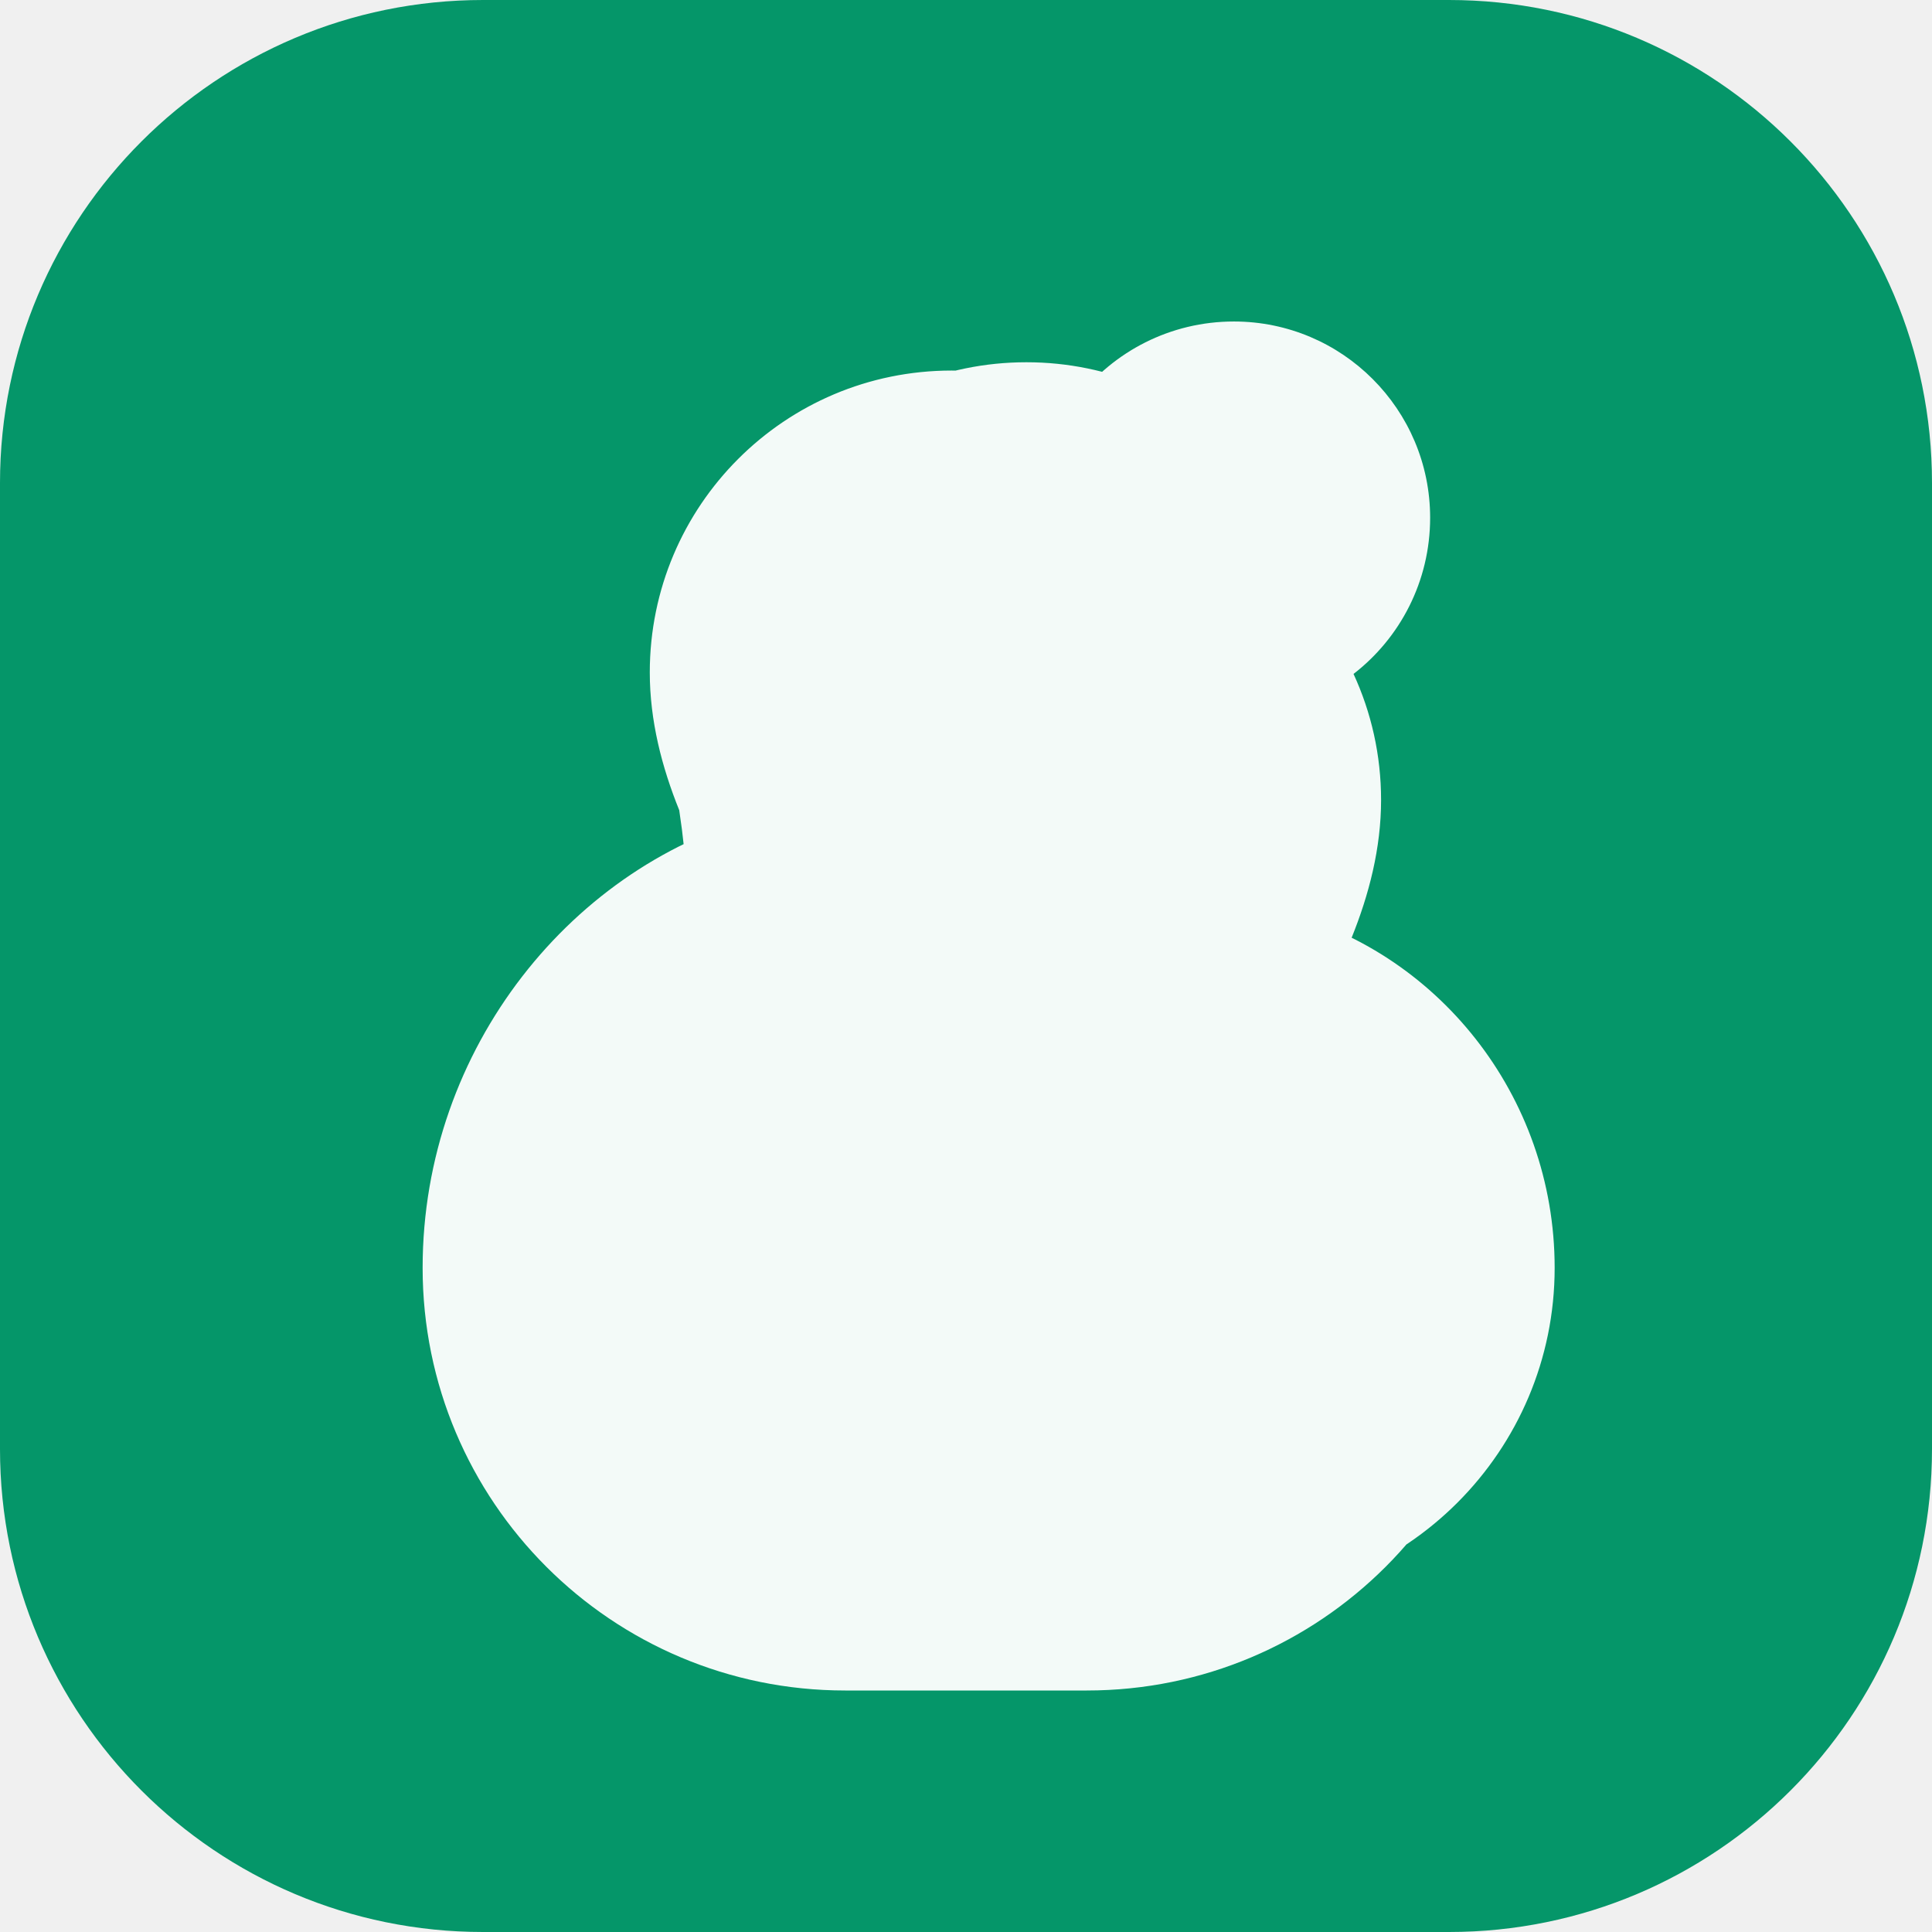
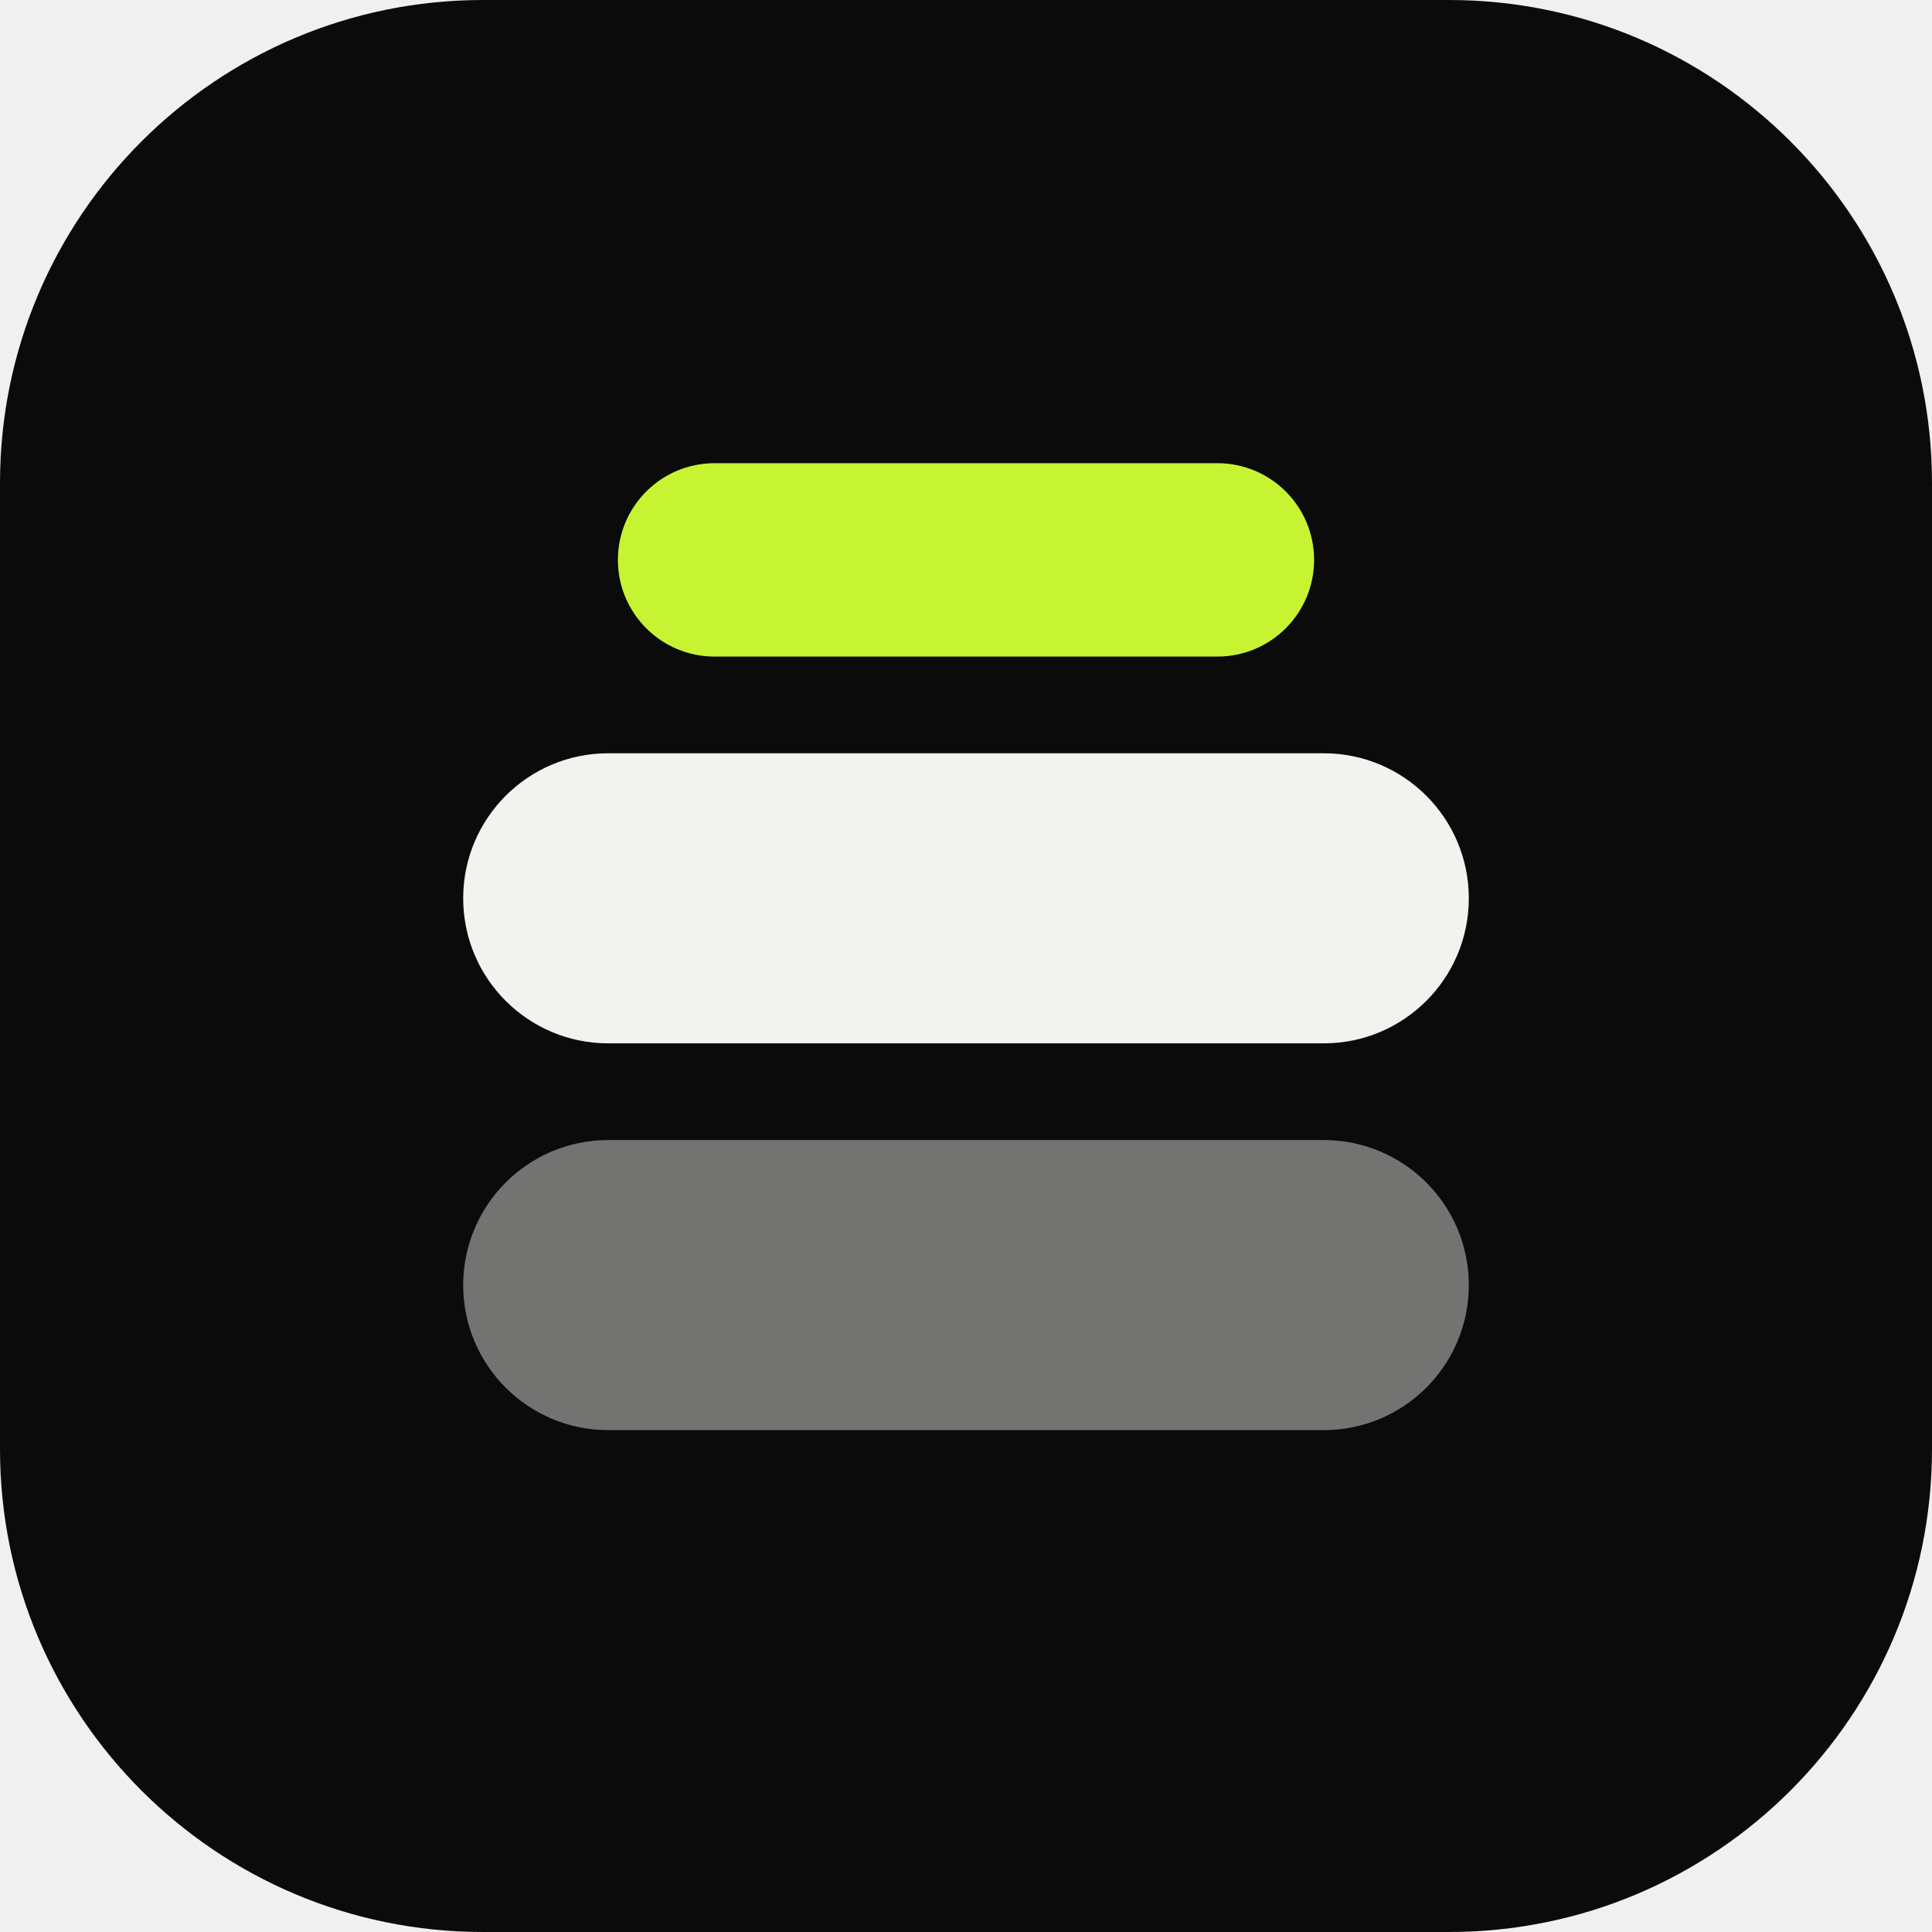
<svg xmlns="http://www.w3.org/2000/svg" viewBox="0 0 512 512" fill="none">
-   <rect width="512" height="512" rx="128" fill="#059669" />
-   <path d="M352 176c0-44.2-35.8-80-80-80s-80 35.8-80 80c0 14.5 3.9 28.1 10.7 39.8C152.1 228.6 112 277.6 112 336c0 61.9 50.1 112 112 112h64c61.9 0 112-50.1 112-112 0-35.3-16.3-66.8-41.8-87.5 4.6-11.4 7.8-23.7 7.8-36.5 0-11.9-2.6-23.2-7.3-33.4 12.3-9.5 20.3-24.5 20.3-41.4 0-28.7-23.3-52-52-52-16.9 0-31.9 8-41.4 20.3-10.2-4.7-21.5-7.3-33.4-7.3-44.2 0-80 35.8-80 80 0 12.8 3.2 25.1 7.8 36.5C188.3 269.2 172 300.7 172 336c0 48.6 39.4 88 88 88h64c48.6 0 88-39.4 88-88 0-45.9-31.5-84.5-73.3-94.6 6.8-11.7 10.7-25.3 10.7-39.8 0-30.9-25.1-56-56-56-11.8 0-22.8 3.7-31.9 9.9" fill="#ffffff" opacity="0.95" />
+   <rect width="512" height="512" rx="128" fill="#0b0b0c" />
+   <g transform="translate(92 92) scale(5.125)">
+     <rect x="14" y="6" width="36" height="10" rx="5" fill="#c6f432" />
+     <rect x="6" y="21" width="52" height="15" rx="7.5" fill="#f2f2ee" />
+     <rect x="6" y="41" width="52" height="15" rx="7.5" fill="#f2f2ee" opacity=".45" />
+   </g>
</svg>
